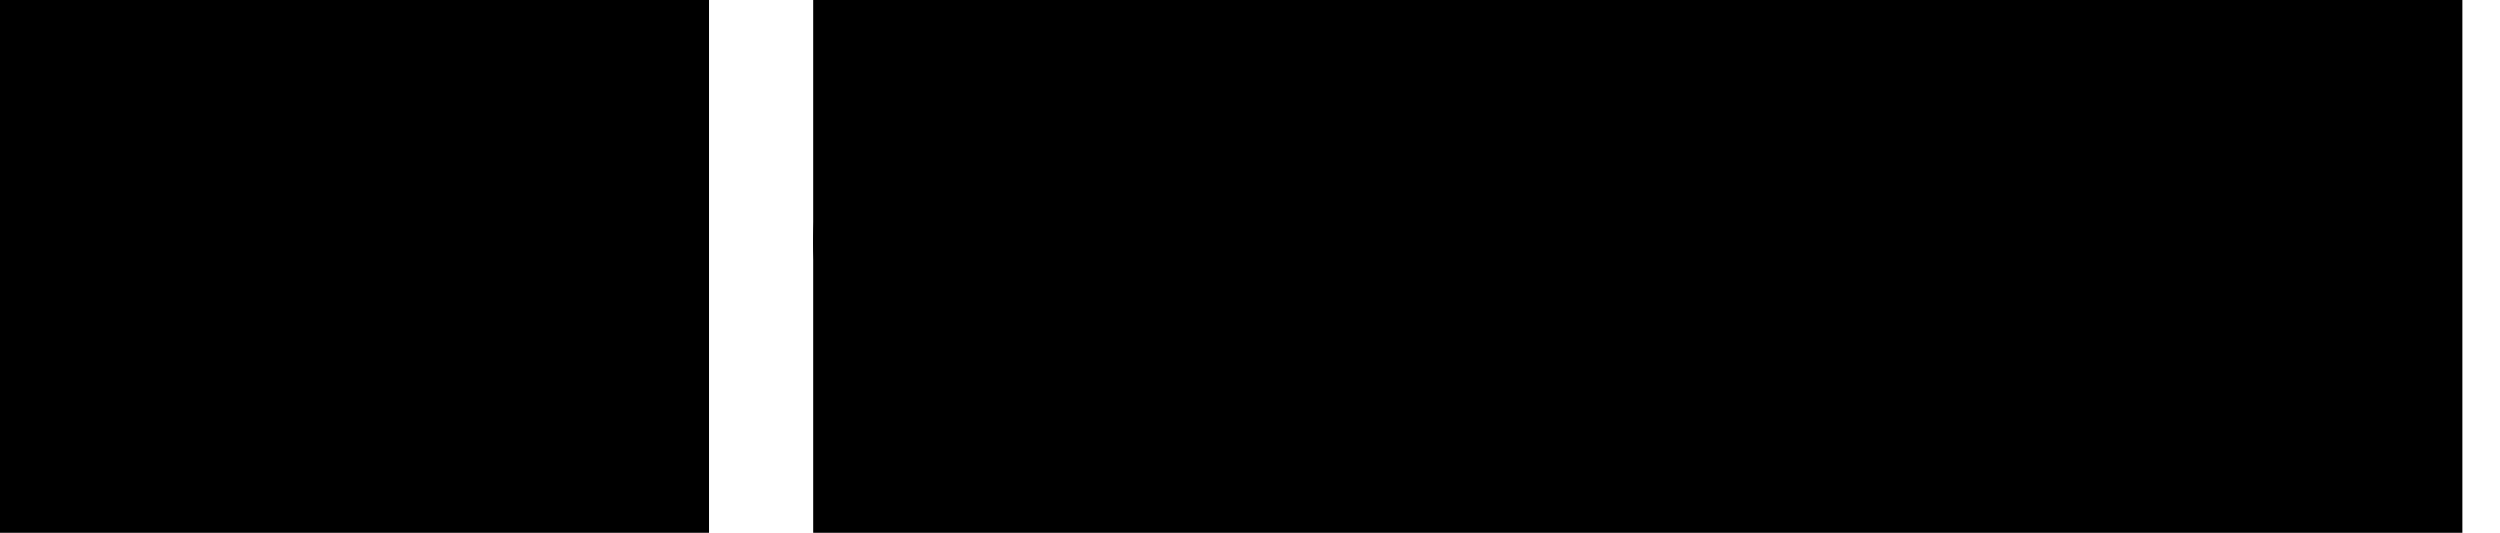
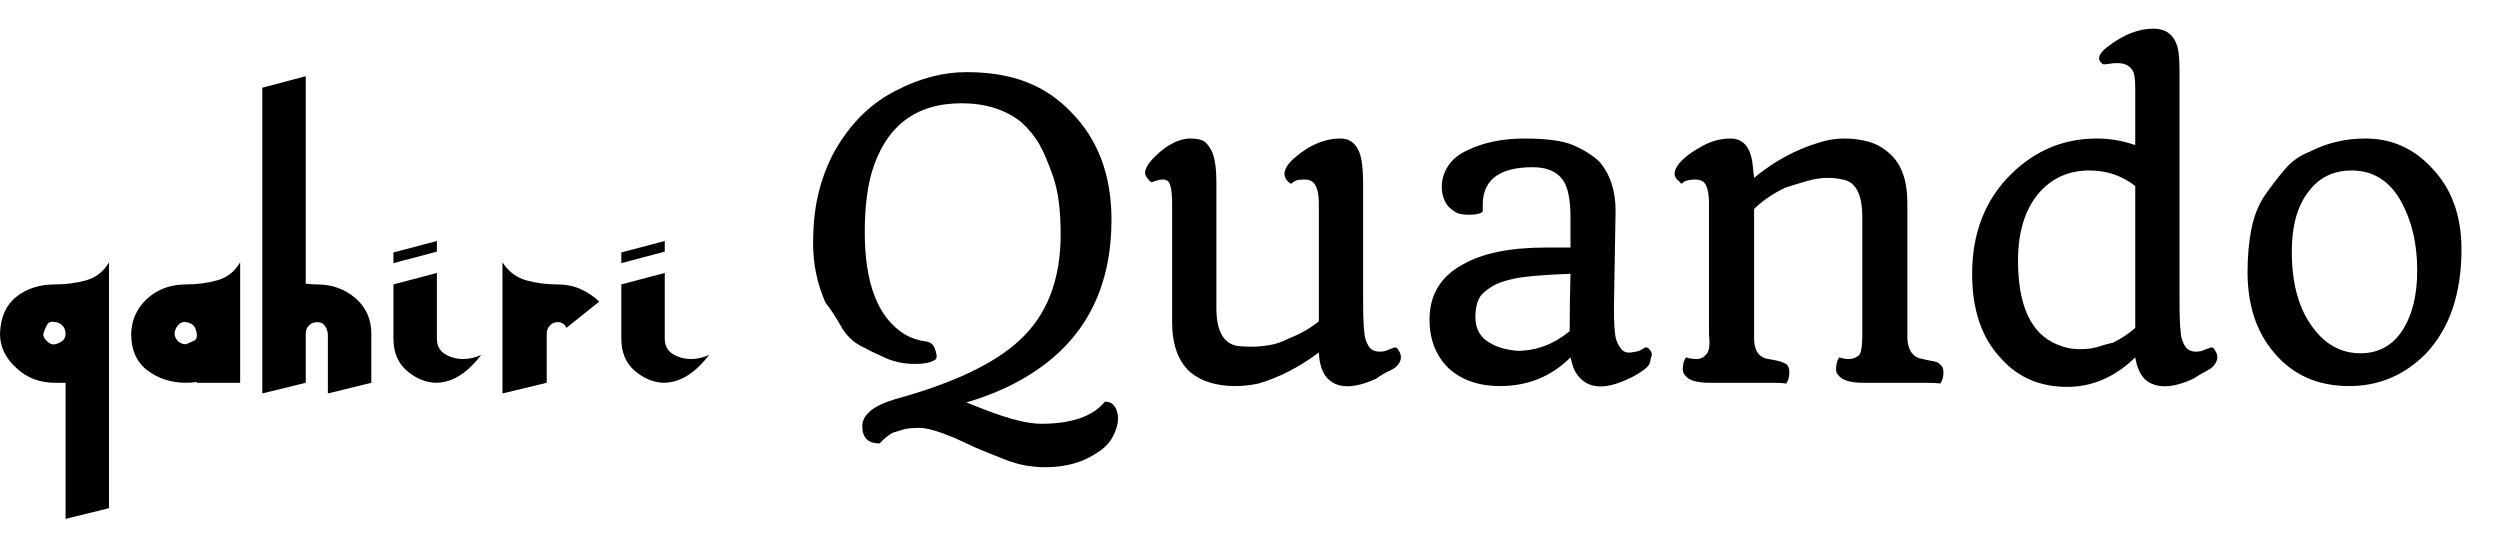
<svg xmlns="http://www.w3.org/2000/svg" viewBox="0 0 3050 650">
  <symbol id="qahiri" viewBox="0 0 865 650">
    <path class="f" d="M133 407 v-87q-10 17-28 22-18 5-38 5-28 0-47 15t-20 45q0 24 20 42 19 18 47 18 6 0 13 0v166l53-13v-53-74-86m-66-14q5 0 9 4t4 10-4 9-9 4-10-4-4-9 4-10 10-4m173 73v1h53v-60-87q-10 17-28 22-18 5-38 5-28 0-47 17t-20 43q0 30 20 45t47 15q7 0 13-1m-13-46q-6 0-10-4t-4-9 4-10 10-4 9 4 4 10-4 9-9 4m93 60l53-13v-60q0-6 4-10t10-4 9 4 4 10v73l53-13v-60q0-26-19-43-20-17-47-17-7 0-14-1v-253l-53 14v373m213-67v-80l-53 14v66q0 25 16 39t35 15q16 0 30-9t26-25q-11 5-22 5-12 0-22-6t-10-19m-53-92l53-14v-13l-53 14v13m211 79l40-32q-9-9-22-15t-29-6q-20 0-38-5t-29-22v160l54-13v-60q0-6 4-10t9-4q8 0 11 7m120 13v-80l-53 14v66q0 25 16 39t35 15q16 0 30-9t26-25q-11 5-22 5-12 0-22-6t-10-19m-53-92l53-14v-13l-53 14v13" />
  </symbol>
  <use x="0" y="0" width="865" height="650" href="#qahiri" />
  <view id="view_qahiri" viewBox="0 0 865 650" />
-   <rect x="0" y="0" width="865" height="650" />
  <symbol id="quando" viewBox="992.1 0 2012 650">
    <path class="f" d="M1073 541 q-21 0-21-21 0-21 40-33 106-29 152-72 50-46 50-129 0-44-9-70t-17-40-22-27q-29-23-73-23-85 0-110 86-8 30-8 71 0 95 49 125 12 7 28 9 6 2 8 7 4 10 2 14-7 6-26 6t-35-7-31-15-24-24-19-29q-15-34-15-72t8-67 22-52 32-40 40-28q43-22 85-22t73 12 54 36q50 50 50 132 0 120-89 182-37 26-88 41l23 9q44 17 68 17 56 0 78-27 8 0 12 6t4 15-6 21-19 20q-26 18-64 18-25 0-48-9t-37-15l-26-12q-29-12-42-12t-20 2-13 4q-6 3-16 13m357-148v-144q0-14-2-22t-9-8q-4 0-7 1l-6 2q-2 1-4-2-5-5-5-9t3-9 9-11 13-11q16-11 30-11t19 5 8 12q5 12 5 37v153q0 41 25 46 8 1 18 1t22-2 23-8q21-8 37-21v-143q0-23-9-28-3-2-9-2t-9 1-5 3-4 0-3-3q-3-4-3-8t3-9 10-11 15-11q20-12 40-12 24 0 27 34 1 9 1 20v144q0 38 3 47t7 12 10 3 10-2l8-3q3-1 5 3 5 7 2 14t-12 11-17 10q-42 19-60-1-9-10-10-31-36 27-74 38-14 3-29 3t-29-4-25-13q-22-20-22-61m486 43q-35 35-86 35-39 0-63-22-23-23-23-59 0-45 40-67 36-21 102-21h30q0-9 0-18v-18q0-33-9-46-11-16-37-16-59 0-61 43 0 7 0 11-4 4-16 4t-17-3-9-7q-8-10-8-24t8-26 24-19q29-14 69-14t59 8 32 20q20 23 20 60l-2 118q0 32 3 40t7 12 11 3 10-2l7-4q3-1 6 3t2 7-2 8-10 11-16 9q-48 23-66-10-3-7-5-16m-1-32q0-35 1-70-51 2-69 6t-26 9-13 10q-8 9-8 28t14 29 37 12q35 0 64-24m264 64q-5-1-15-1h-78q-24 0-30-9-3-3-3-7 0-10 4-15 6 2 13 2t12-6 3-23v-160q0-23-8-28-4-2-9-2t-9 1-6 3-3 0-3-3q-4-4-4-8t3-9 10-11 16-11q19-12 39-12 23 0 27 30 1 9 2 18 36-30 79-43 15-5 31-5t30 4 25 14q22 19 22 61v165q1 19 14 24 4 1 9 2t10 2 6 3q5 3 5 10 0 9-4 14-5-1-16-1h-78q-23 0-30-9-3-3-3-7 0-10 4-15 6 2 11 2t9-2 5-4q3-6 3-23v-144q0-42-24-46-8-2-19-2t-25 4-26 8q-23 11-38 26v158q0 19 13 24 4 1 10 2t9 2 7 3q4 3 4 10 0 9-4 14m426-32q-37 36-83 36-50 0-81-35-35-37-35-103 0-75 48-122 44-43 104-43 24 0 47 8v-70q0-18-4-22-5-8-18-8-5 0-11 1t-7 0-3-3q-5-8 12-20 27-20 53-20 27 0 31 30 1 9 1 19v283q0 38 3 47t7 12 10 3 10-2l8-3q3-1 5 3 5 7 2 14t-11 11-17 10q-39 18-59 1-9-9-12-27m0-36v-173q-24-19-56-19-38 0-62 28-25 30-25 82 0 82 47 102 14 6 28 6t23-3 18-5q16-8 27-18m137-68q0-30 5-54t17-41 24-31 30-21q31-16 68-16 47 0 80 35 37 38 37 100 0 82-44 128-39 39-93 39-57 0-91-40-33-38-33-99m138 99q16 0 29-7t22-21q18-28 18-73 0-48-19-83-21-39-61-39-33 0-52 25-21 26-21 74 0 59 26 93 23 31 58 31" />
  </symbol>
  <use x="992.1" y="0" width="2012" height="650" href="#quando" />
  <view id="view_quando" viewBox="992.1 0 2012 650" />
-   <rect x="992.1 " y="0" width="2012" height="650" />
</svg>
